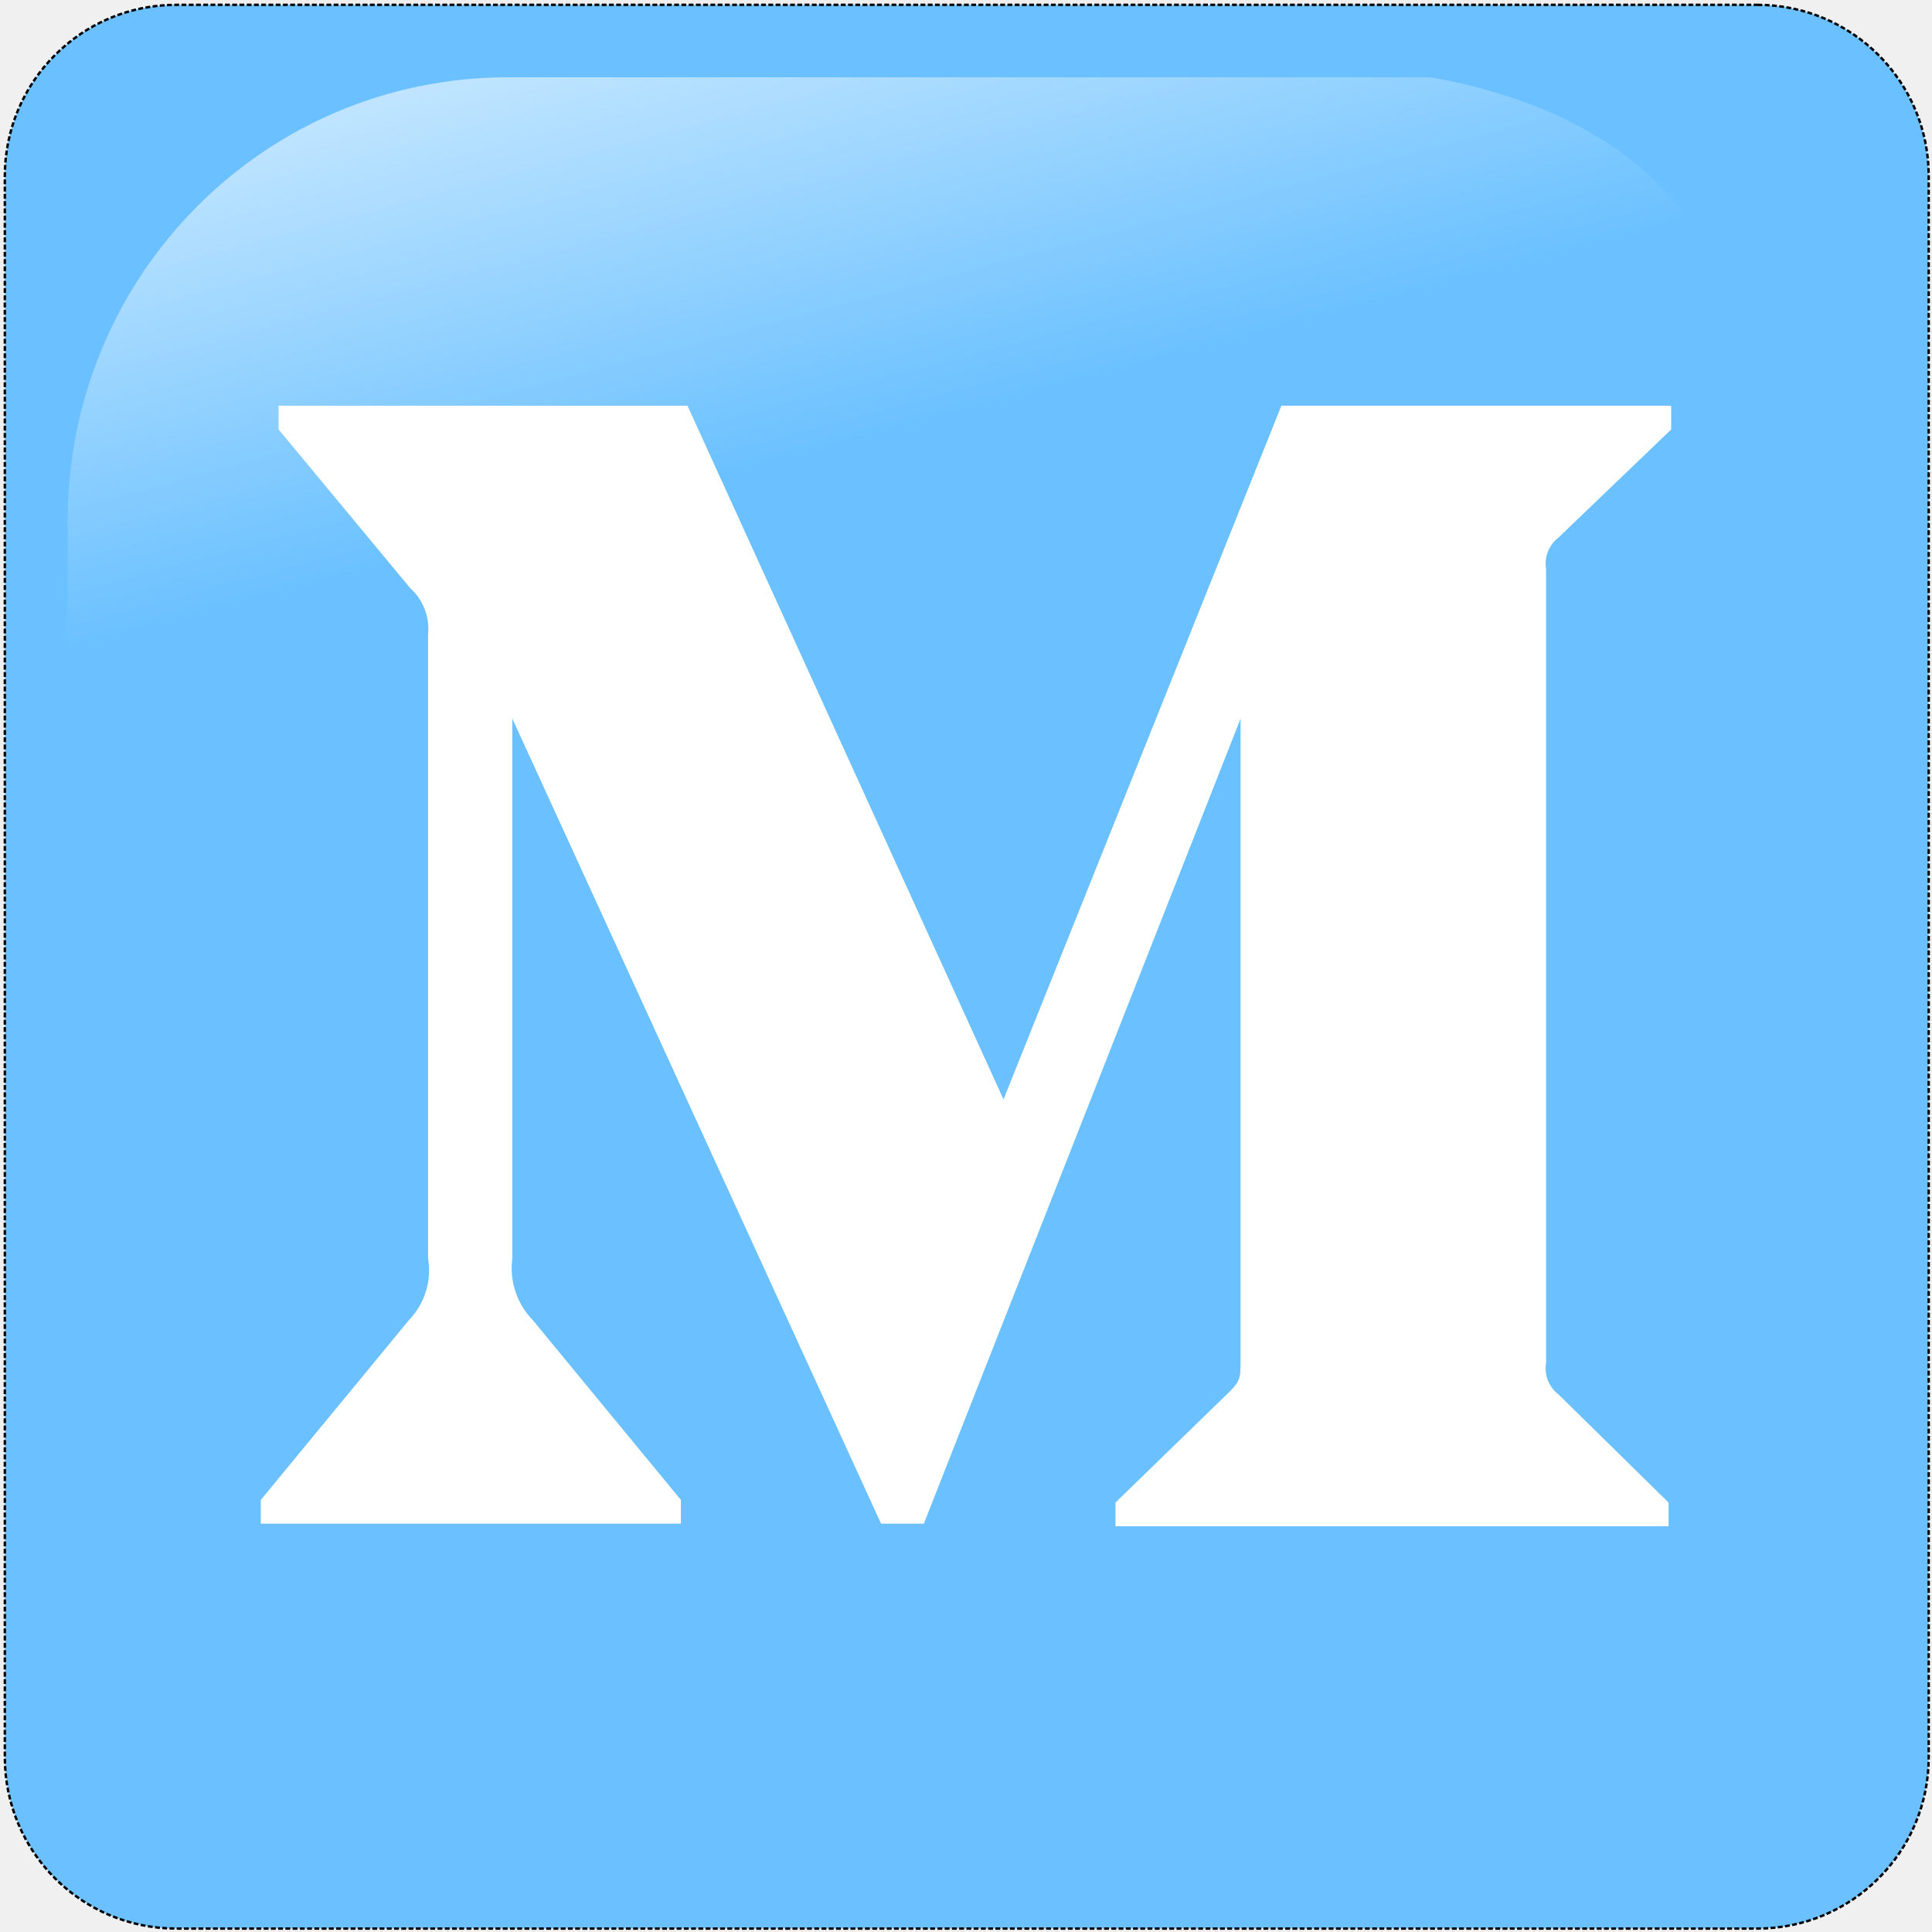
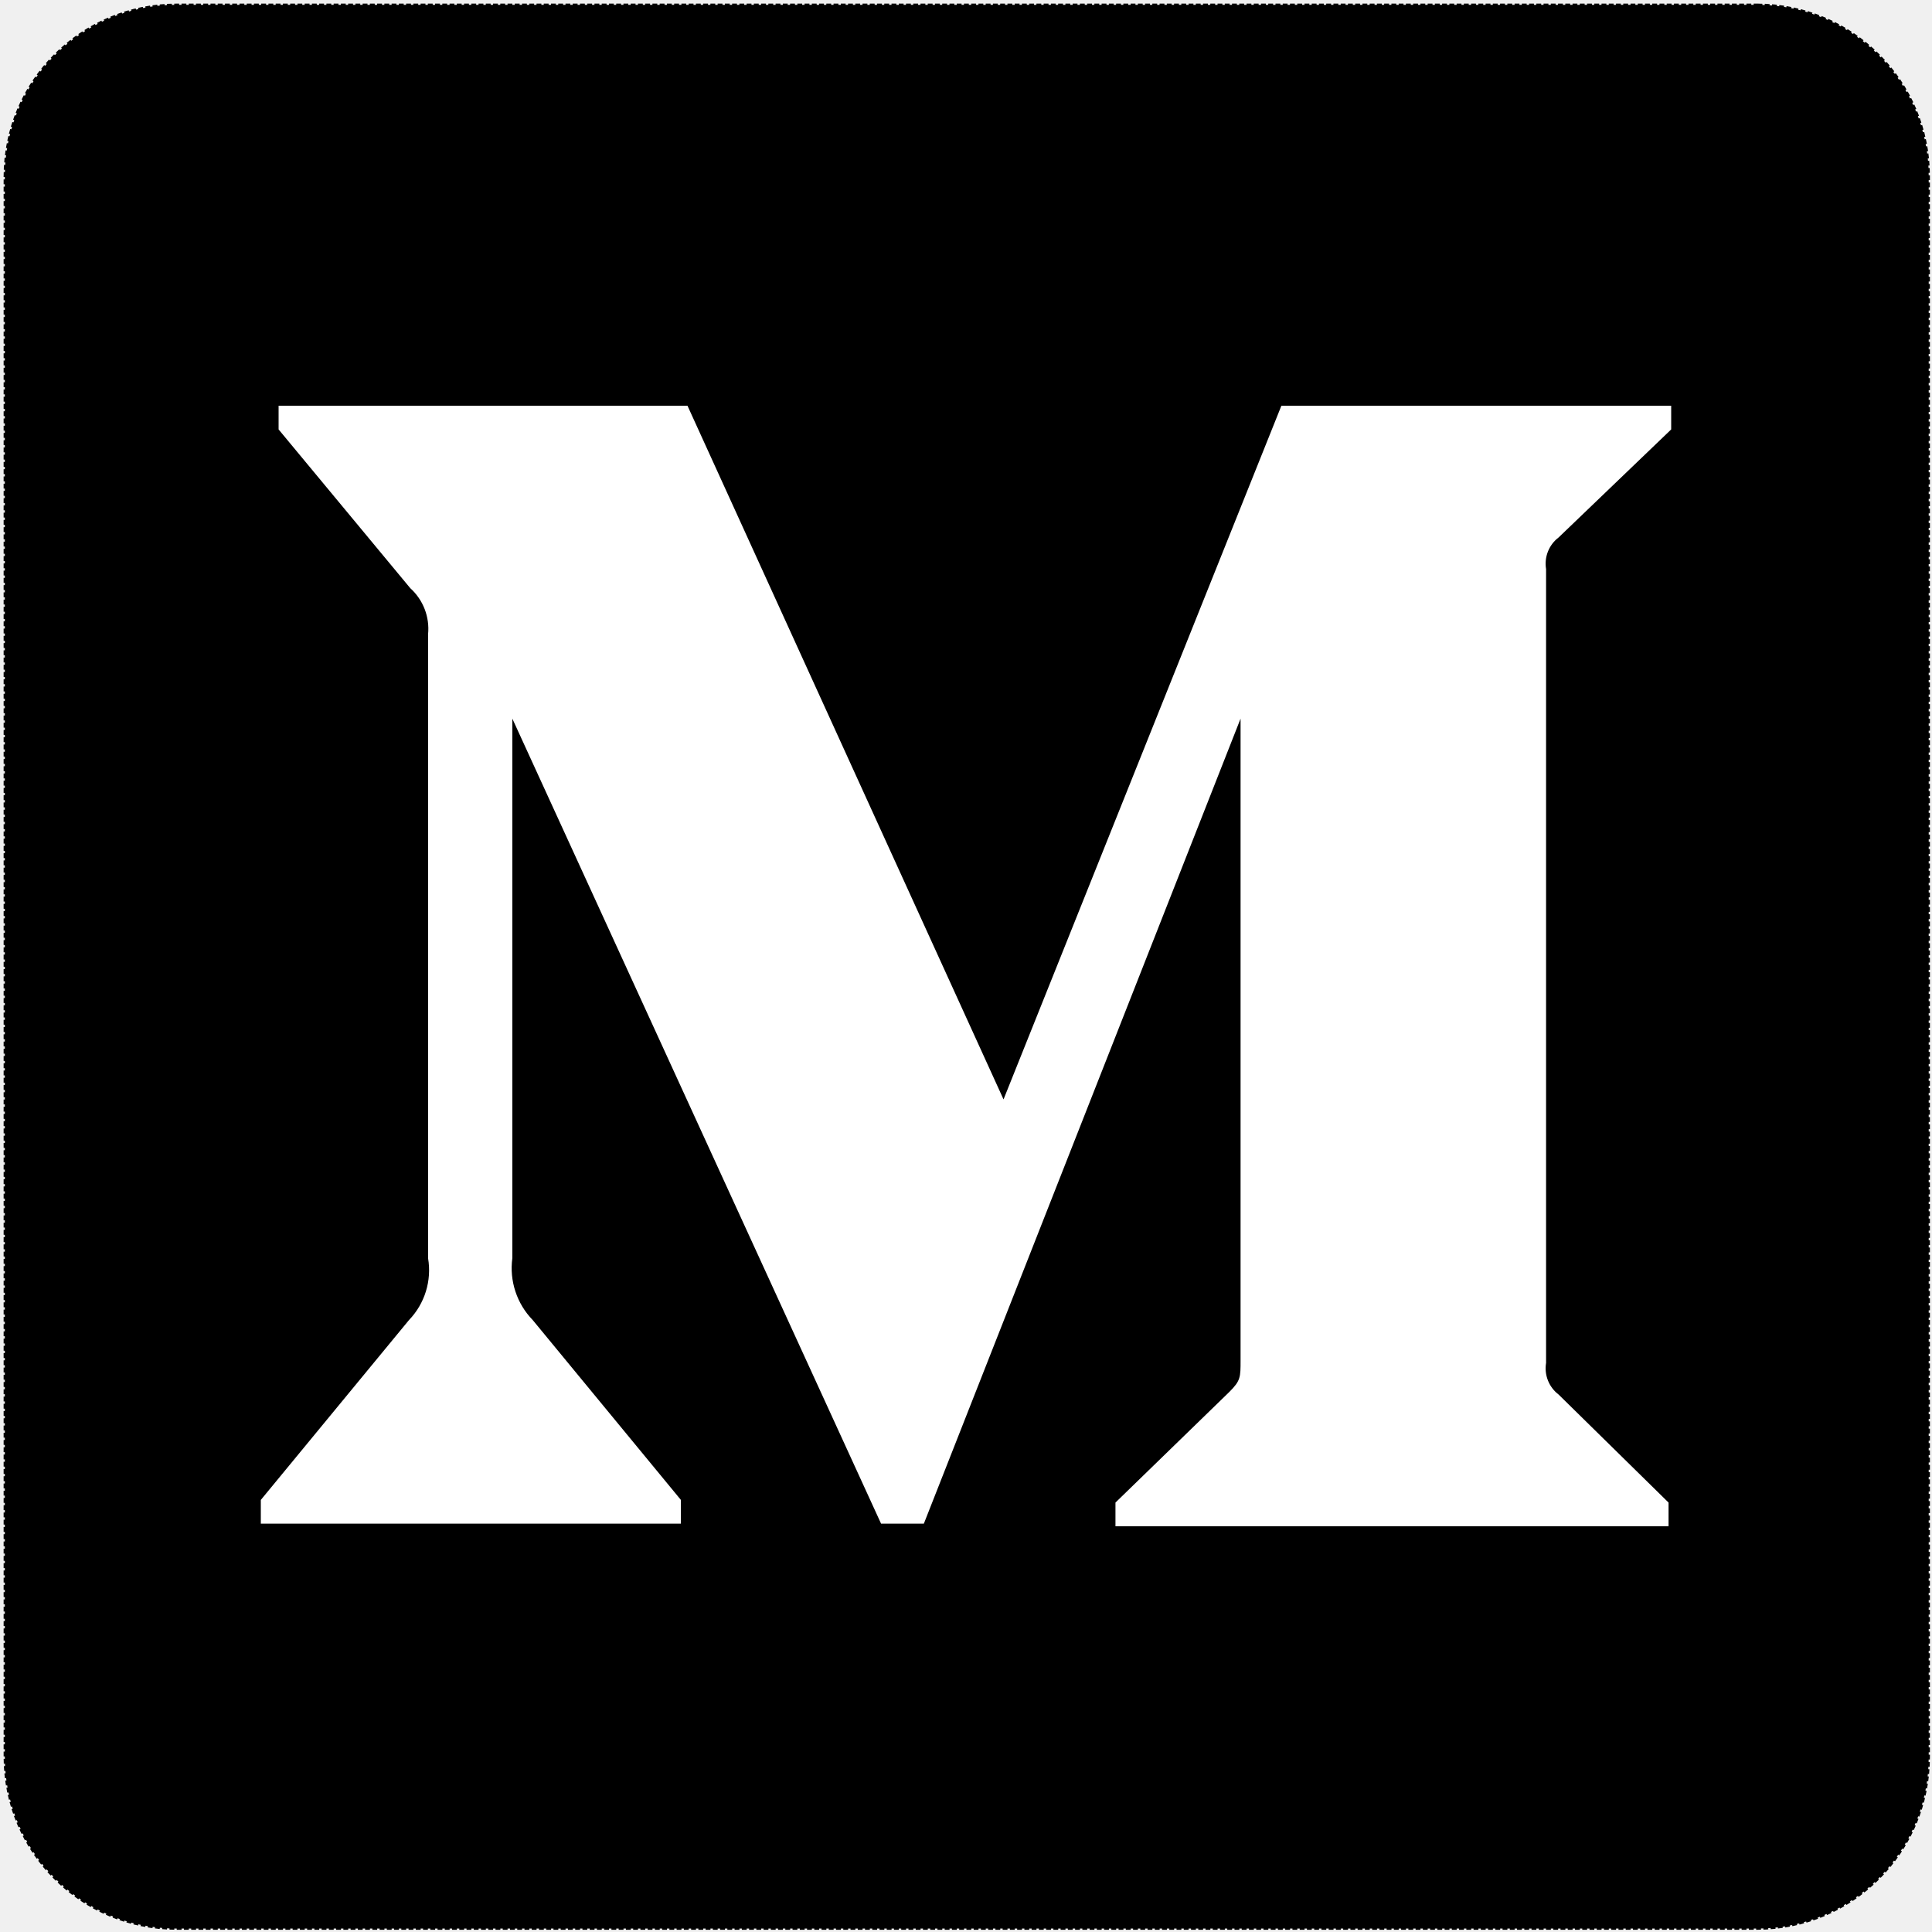
<svg xmlns="http://www.w3.org/2000/svg" width="400px" height="400px" viewBox="0 0 400 400" version="1.1">
-   <defs>
-     <linearGradient x1="10.232%" y1="-19.753%" x2="25.642%" y2="31.75%" id="linearGradient-1">
-       <stop stop-color="#FFFFFF" offset="0%" />
-       <stop stop-color="#FFFFFF" stop-opacity="0" offset="100%" />
-     </linearGradient>
-   </defs>
+   <defs />
  <g id="Page-1" stroke="none" stroke-width="1" fill="none" fill-rule="evenodd">
    <g id="medium" transform="translate(1, 1)">
      <rect id="Rectangle-path" fill="#12100E" fill-rule="nonzero" x="110" y="110" width="195" height="195" />
-       <path d="M35.488,0 L362.831,0 C382.43,-3.84155008e-14 398.318,15.888 398.318,35.488 L398.318,362.8 C398.318,382.399 382.43,398.287 362.831,398.287 L35.488,398.287 C15.888,398.287 -2.60214989e-14,382.399 -2.84217094e-14,362.8 L-2.84217094e-14,35.488 C-3.082192e-14,15.888 15.888,3.60031587e-15 35.488,0 Z" id="rect1942" stroke="#000000" stroke-width="0.5" fill="#6BC1FF" stroke-linecap="square" stroke-dasharray="0.5,1" transform="translate(199.1592, 199.1437) scale(-1, 1) translate(-199.1592, -199.1437) " />
-       <path d="M295.222,15 L104.248,15 C53.697,15 13,56.027 13,106.99 L13,293.308 C14.636,333.088 20.93,307.94 32.911,263.886 C46.835,212.686 92.181,167.937 147.404,134.399 C189.554,108.802 236.733,92.456 322.611,90.901 C371.315,90.019 367.016,27.692 295.222,15 Z" id="path1950" fill="url(#linearGradient-1)" />
+       <path d="M35.488,0 L362.831,0 C382.43,-3.84155008e-14 398.318,15.888 398.318,35.488 L398.318,362.8 C398.318,382.399 382.43,398.287 362.831,398.287 L35.488,398.287 C15.888,398.287 -2.60214989e-14,382.399 -2.84217094e-14,362.8 L-2.84217094e-14,35.488 C-3.082192e-14,15.888 15.888,3.60031587e-15 35.488,0 Z" id="rectblack" stroke="#000000" stroke-width="0.5" fill="#000000" stroke-linecap="square" stroke-dasharray="0.5,1" transform="translate(199.1592, 199.1437) scale(-1, 1) translate(-199.1592, -199.1437) " />
      <path d="M87.626,130.327 C87.988,126.74 86.621,123.195 83.945,120.78 L56.681,87.91 L56.681,83 L141.336,83 L206.77,226.619 L264.298,83 L345,83 L345,87.91 L321.689,110.278 C319.679,111.811 318.683,114.331 319.099,116.825 L319.099,281.175 C318.683,283.669 319.679,286.189 321.689,287.722 L344.455,310.09 L344.455,315 L229.945,315 L229.945,310.09 L253.528,287.176 C255.846,284.858 255.846,284.176 255.846,280.63 L255.846,147.785 L190.275,314.454 L181.415,314.454 L105.075,147.785 L105.075,259.489 C104.438,264.185 105.997,268.914 109.301,272.31 L139.973,309.544 L139.973,314.454 L53,314.454 L53,309.544 L83.672,272.31 C86.952,268.908 88.42,264.148 87.626,259.489 L87.626,130.327 Z" id="Shape" fill="#FFFFFF" fill-rule="nonzero" />
    </g>
  </g>
</svg>
